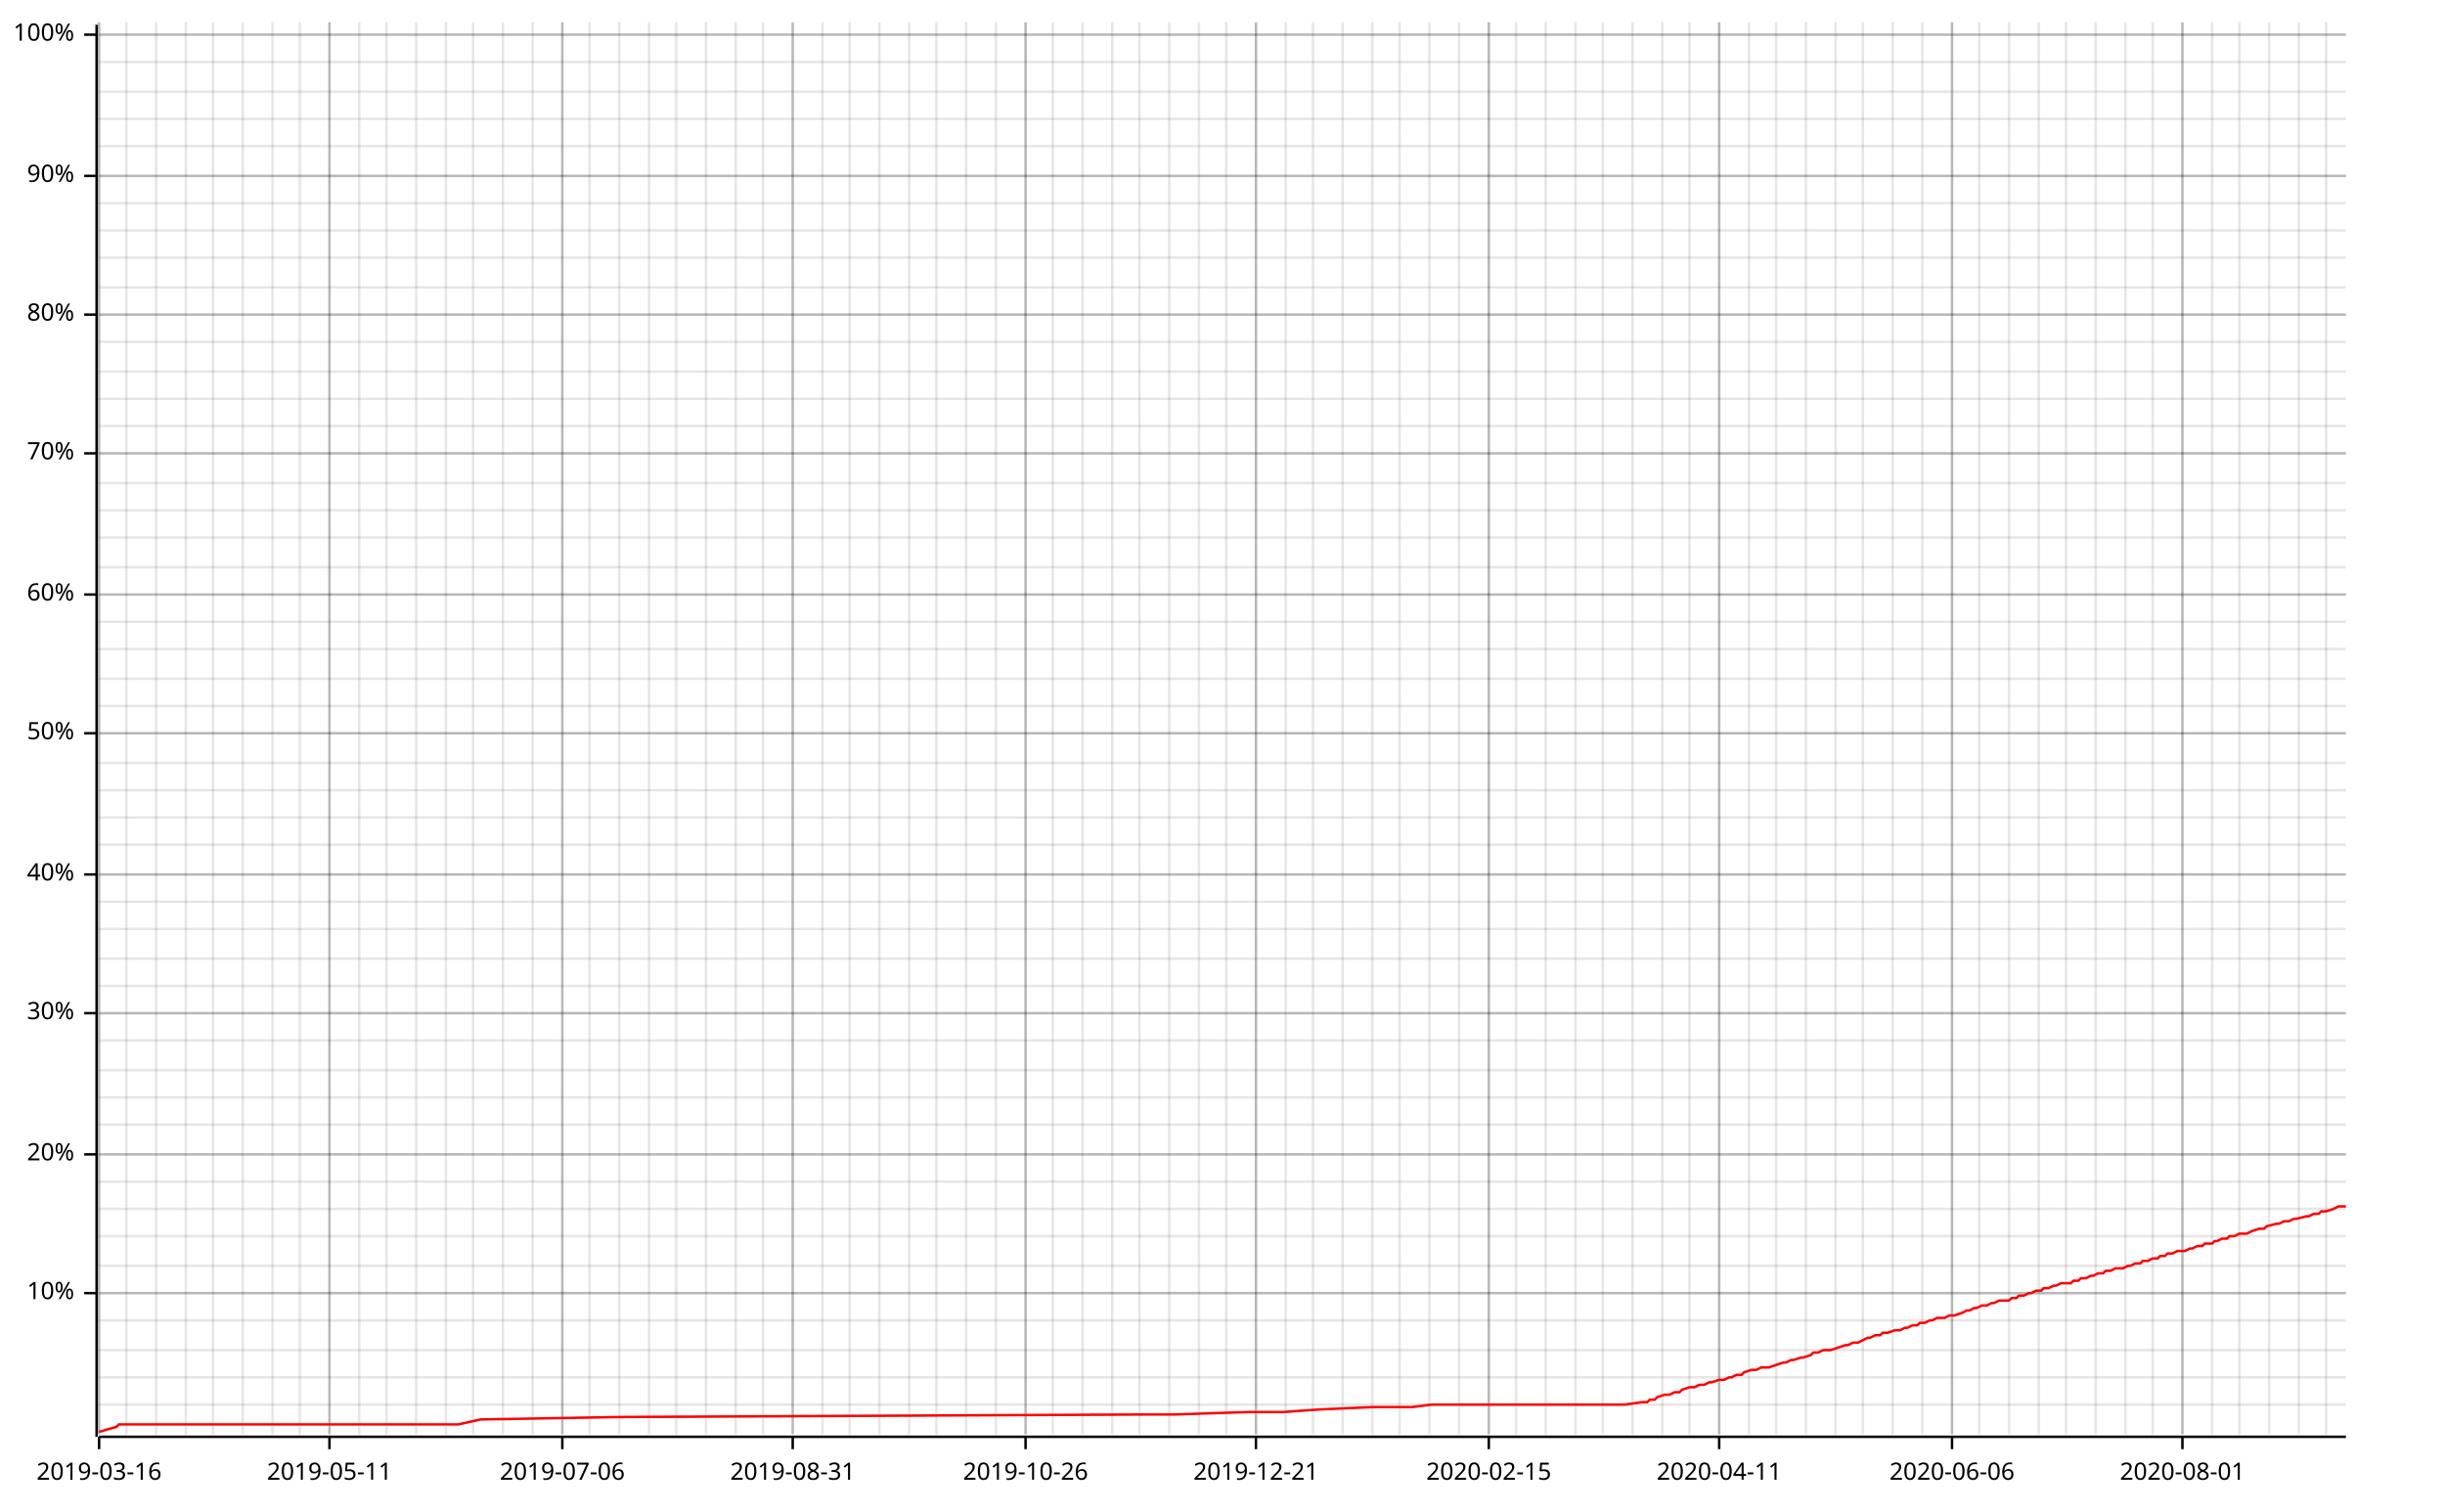
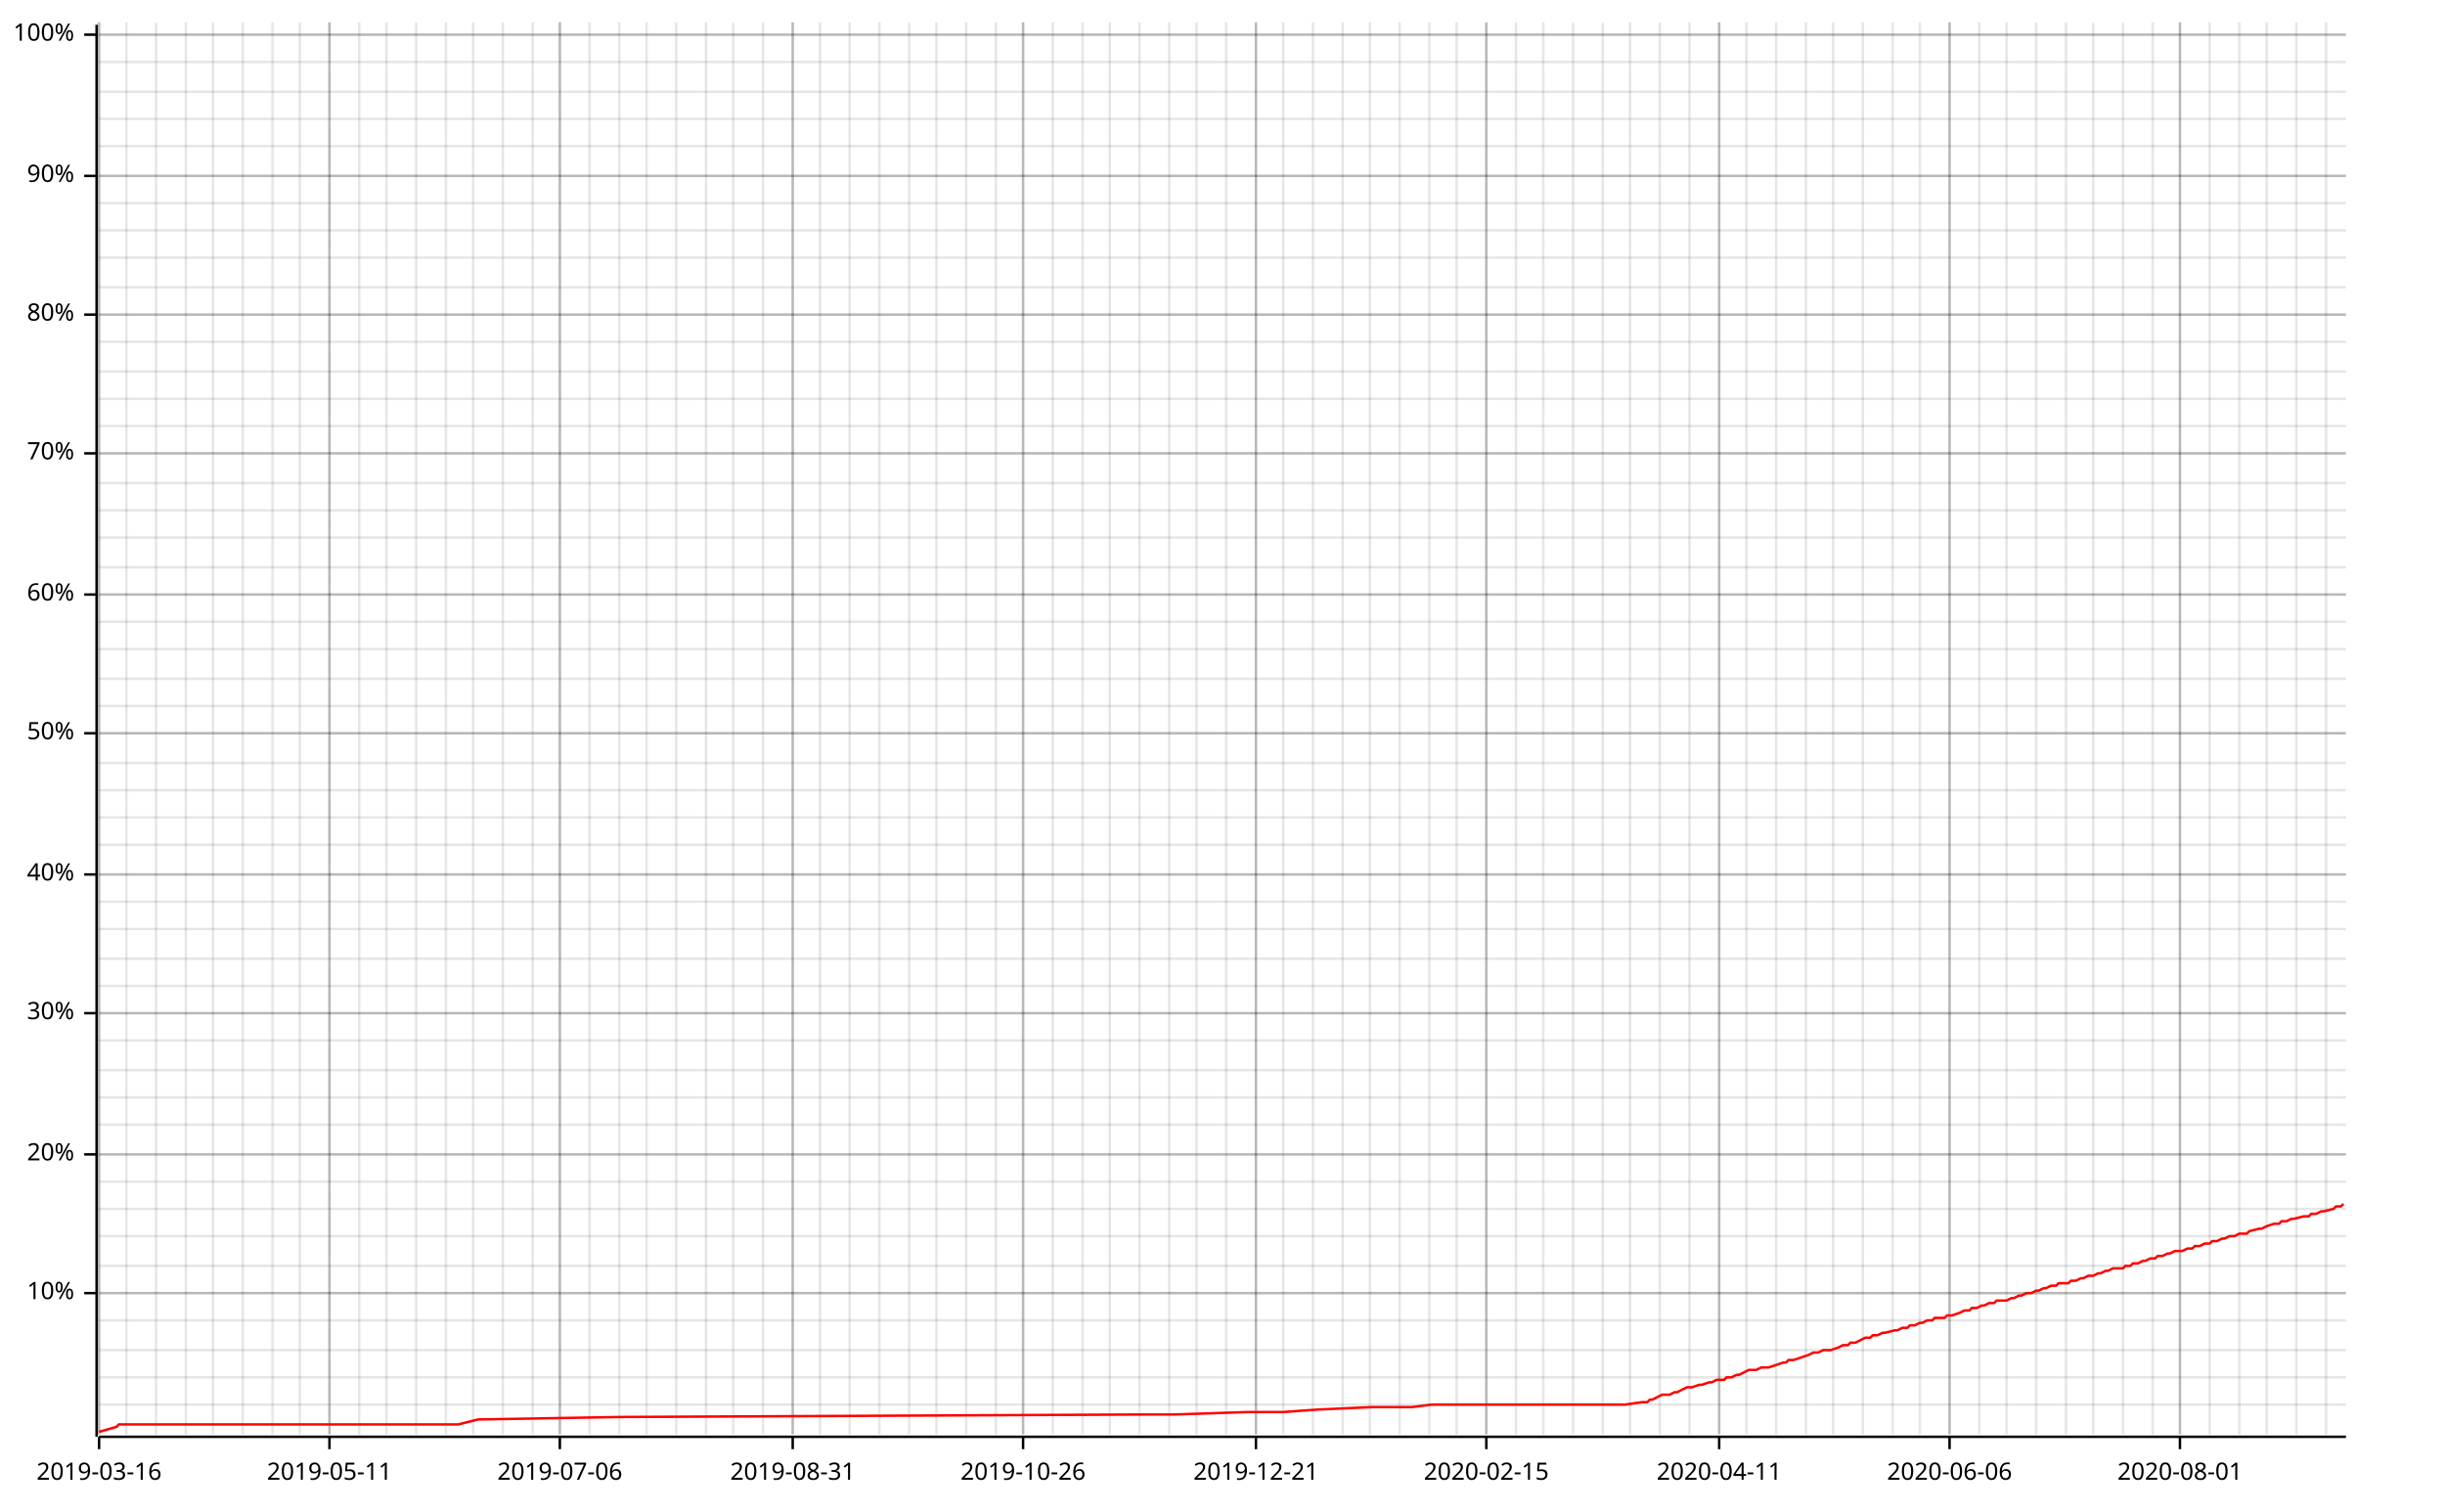
<svg xmlns="http://www.w3.org/2000/svg" width="987" height="610" viewBox="0 0 987 610">
  <line opacity="0.1" stroke="#000000" stroke-width="1" x1="40" y1="579" x2="40" y2="9" />
  <line opacity="0.1" stroke="#000000" stroke-width="1" x1="51" y1="579" x2="51" y2="9" />
  <line opacity="0.1" stroke="#000000" stroke-width="1" x1="63" y1="579" x2="63" y2="9" />
  <line opacity="0.1" stroke="#000000" stroke-width="1" x1="75" y1="579" x2="75" y2="9" />
  <line opacity="0.1" stroke="#000000" stroke-width="1" x1="86" y1="579" x2="86" y2="9" />
  <line opacity="0.1" stroke="#000000" stroke-width="1" x1="98" y1="579" x2="98" y2="9" />
  <line opacity="0.1" stroke="#000000" stroke-width="1" x1="110" y1="579" x2="110" y2="9" />
  <line opacity="0.1" stroke="#000000" stroke-width="1" x1="121" y1="579" x2="121" y2="9" />
  <line opacity="0.1" stroke="#000000" stroke-width="1" x1="133" y1="579" x2="133" y2="9" />
  <line opacity="0.1" stroke="#000000" stroke-width="1" x1="145" y1="579" x2="145" y2="9" />
  <line opacity="0.1" stroke="#000000" stroke-width="1" x1="156" y1="579" x2="156" y2="9" />
  <line opacity="0.1" stroke="#000000" stroke-width="1" x1="168" y1="579" x2="168" y2="9" />
  <line opacity="0.1" stroke="#000000" stroke-width="1" x1="180" y1="579" x2="180" y2="9" />
  <line opacity="0.1" stroke="#000000" stroke-width="1" x1="191" y1="579" x2="191" y2="9" />
  <line opacity="0.1" stroke="#000000" stroke-width="1" x1="203" y1="579" x2="203" y2="9" />
  <line opacity="0.1" stroke="#000000" stroke-width="1" x1="215" y1="579" x2="215" y2="9" />
-   <line opacity="0.1" stroke="#000000" stroke-width="1" x1="227" y1="579" x2="227" y2="9" />
+   <line opacity="0.1" stroke="#000000" stroke-width="1" x1="226" y1="579" x2="226" y2="9" />
  <line opacity="0.1" stroke="#000000" stroke-width="1" x1="238" y1="579" x2="238" y2="9" />
  <line opacity="0.1" stroke="#000000" stroke-width="1" x1="250" y1="579" x2="250" y2="9" />
-   <line opacity="0.1" stroke="#000000" stroke-width="1" x1="262" y1="579" x2="262" y2="9" />
+   <line opacity="0.1" stroke="#000000" stroke-width="1" x1="261" y1="579" x2="261" y2="9" />
  <line opacity="0.1" stroke="#000000" stroke-width="1" x1="273" y1="579" x2="273" y2="9" />
  <line opacity="0.1" stroke="#000000" stroke-width="1" x1="285" y1="579" x2="285" y2="9" />
-   <line opacity="0.1" stroke="#000000" stroke-width="1" x1="297" y1="579" x2="297" y2="9" />
+   <line opacity="0.1" stroke="#000000" stroke-width="1" x1="296" y1="579" x2="296" y2="9" />
  <line opacity="0.1" stroke="#000000" stroke-width="1" x1="308" y1="579" x2="308" y2="9" />
  <line opacity="0.1" stroke="#000000" stroke-width="1" x1="320" y1="579" x2="320" y2="9" />
-   <line opacity="0.1" stroke="#000000" stroke-width="1" x1="332" y1="579" x2="332" y2="9" />
+   <line opacity="0.1" stroke="#000000" stroke-width="1" x1="331" y1="579" x2="331" y2="9" />
  <line opacity="0.1" stroke="#000000" stroke-width="1" x1="343" y1="579" x2="343" y2="9" />
  <line opacity="0.1" stroke="#000000" stroke-width="1" x1="355" y1="579" x2="355" y2="9" />
  <line opacity="0.1" stroke="#000000" stroke-width="1" x1="367" y1="579" x2="367" y2="9" />
  <line opacity="0.1" stroke="#000000" stroke-width="1" x1="378" y1="579" x2="378" y2="9" />
  <line opacity="0.1" stroke="#000000" stroke-width="1" x1="390" y1="579" x2="390" y2="9" />
  <line opacity="0.1" stroke="#000000" stroke-width="1" x1="402" y1="579" x2="402" y2="9" />
-   <line opacity="0.1" stroke="#000000" stroke-width="1" x1="414" y1="579" x2="414" y2="9" />
+   <line opacity="0.1" stroke="#000000" stroke-width="1" x1="413" y1="579" x2="413" y2="9" />
  <line opacity="0.1" stroke="#000000" stroke-width="1" x1="425" y1="579" x2="425" y2="9" />
  <line opacity="0.1" stroke="#000000" stroke-width="1" x1="437" y1="579" x2="437" y2="9" />
-   <line opacity="0.1" stroke="#000000" stroke-width="1" x1="449" y1="579" x2="449" y2="9" />
+   <line opacity="0.1" stroke="#000000" stroke-width="1" x1="448" y1="579" x2="448" y2="9" />
  <line opacity="0.1" stroke="#000000" stroke-width="1" x1="460" y1="579" x2="460" y2="9" />
  <line opacity="0.1" stroke="#000000" stroke-width="1" x1="472" y1="579" x2="472" y2="9" />
-   <line opacity="0.1" stroke="#000000" stroke-width="1" x1="484" y1="579" x2="484" y2="9" />
+   <line opacity="0.1" stroke="#000000" stroke-width="1" x1="483" y1="579" x2="483" y2="9" />
  <line opacity="0.1" stroke="#000000" stroke-width="1" x1="495" y1="579" x2="495" y2="9" />
  <line opacity="0.1" stroke="#000000" stroke-width="1" x1="507" y1="579" x2="507" y2="9" />
-   <line opacity="0.1" stroke="#000000" stroke-width="1" x1="519" y1="579" x2="519" y2="9" />
+   <line opacity="0.1" stroke="#000000" stroke-width="1" x1="518" y1="579" x2="518" y2="9" />
  <line opacity="0.1" stroke="#000000" stroke-width="1" x1="530" y1="579" x2="530" y2="9" />
  <line opacity="0.1" stroke="#000000" stroke-width="1" x1="542" y1="579" x2="542" y2="9" />
-   <line opacity="0.1" stroke="#000000" stroke-width="1" x1="554" y1="579" x2="554" y2="9" />
+   <line opacity="0.1" stroke="#000000" stroke-width="1" x1="553" y1="579" x2="553" y2="9" />
  <line opacity="0.1" stroke="#000000" stroke-width="1" x1="565" y1="579" x2="565" y2="9" />
  <line opacity="0.1" stroke="#000000" stroke-width="1" x1="577" y1="579" x2="577" y2="9" />
-   <line opacity="0.1" stroke="#000000" stroke-width="1" x1="589" y1="579" x2="589" y2="9" />
-   <line opacity="0.1" stroke="#000000" stroke-width="1" x1="601" y1="579" x2="601" y2="9" />
+   <line opacity="0.1" stroke="#000000" stroke-width="1" x1="588" y1="579" x2="588" y2="9" />
+   <line opacity="0.1" stroke="#000000" stroke-width="1" x1="600" y1="579" x2="600" y2="9" />
  <line opacity="0.1" stroke="#000000" stroke-width="1" x1="612" y1="579" x2="612" y2="9" />
-   <line opacity="0.1" stroke="#000000" stroke-width="1" x1="624" y1="579" x2="624" y2="9" />
-   <line opacity="0.1" stroke="#000000" stroke-width="1" x1="636" y1="579" x2="636" y2="9" />
+   <line opacity="0.1" stroke="#000000" stroke-width="1" x1="623" y1="579" x2="623" y2="9" />
+   <line opacity="0.1" stroke="#000000" stroke-width="1" x1="635" y1="579" x2="635" y2="9" />
  <line opacity="0.1" stroke="#000000" stroke-width="1" x1="647" y1="579" x2="647" y2="9" />
-   <line opacity="0.1" stroke="#000000" stroke-width="1" x1="659" y1="579" x2="659" y2="9" />
-   <line opacity="0.1" stroke="#000000" stroke-width="1" x1="671" y1="579" x2="671" y2="9" />
+   <line opacity="0.1" stroke="#000000" stroke-width="1" x1="658" y1="579" x2="658" y2="9" />
+   <line opacity="0.1" stroke="#000000" stroke-width="1" x1="670" y1="579" x2="670" y2="9" />
  <line opacity="0.1" stroke="#000000" stroke-width="1" x1="682" y1="579" x2="682" y2="9" />
  <line opacity="0.1" stroke="#000000" stroke-width="1" x1="694" y1="579" x2="694" y2="9" />
-   <line opacity="0.1" stroke="#000000" stroke-width="1" x1="706" y1="579" x2="706" y2="9" />
+   <line opacity="0.1" stroke="#000000" stroke-width="1" x1="705" y1="579" x2="705" y2="9" />
  <line opacity="0.1" stroke="#000000" stroke-width="1" x1="717" y1="579" x2="717" y2="9" />
  <line opacity="0.1" stroke="#000000" stroke-width="1" x1="729" y1="579" x2="729" y2="9" />
-   <line opacity="0.1" stroke="#000000" stroke-width="1" x1="741" y1="579" x2="741" y2="9" />
+   <line opacity="0.1" stroke="#000000" stroke-width="1" x1="740" y1="579" x2="740" y2="9" />
  <line opacity="0.1" stroke="#000000" stroke-width="1" x1="752" y1="579" x2="752" y2="9" />
  <line opacity="0.1" stroke="#000000" stroke-width="1" x1="764" y1="579" x2="764" y2="9" />
-   <line opacity="0.1" stroke="#000000" stroke-width="1" x1="776" y1="579" x2="776" y2="9" />
-   <line opacity="0.1" stroke="#000000" stroke-width="1" x1="788" y1="579" x2="788" y2="9" />
+   <line opacity="0.1" stroke="#000000" stroke-width="1" x1="775" y1="579" x2="775" y2="9" />
+   <line opacity="0.1" stroke="#000000" stroke-width="1" x1="787" y1="579" x2="787" y2="9" />
  <line opacity="0.1" stroke="#000000" stroke-width="1" x1="799" y1="579" x2="799" y2="9" />
-   <line opacity="0.1" stroke="#000000" stroke-width="1" x1="811" y1="579" x2="811" y2="9" />
-   <line opacity="0.1" stroke="#000000" stroke-width="1" x1="823" y1="579" x2="823" y2="9" />
+   <line opacity="0.1" stroke="#000000" stroke-width="1" x1="810" y1="579" x2="810" y2="9" />
+   <line opacity="0.1" stroke="#000000" stroke-width="1" x1="822" y1="579" x2="822" y2="9" />
  <line opacity="0.1" stroke="#000000" stroke-width="1" x1="834" y1="579" x2="834" y2="9" />
-   <line opacity="0.1" stroke="#000000" stroke-width="1" x1="846" y1="579" x2="846" y2="9" />
-   <line opacity="0.1" stroke="#000000" stroke-width="1" x1="858" y1="579" x2="858" y2="9" />
+   <line opacity="0.1" stroke="#000000" stroke-width="1" x1="845" y1="579" x2="845" y2="9" />
+   <line opacity="0.1" stroke="#000000" stroke-width="1" x1="857" y1="579" x2="857" y2="9" />
  <line opacity="0.1" stroke="#000000" stroke-width="1" x1="869" y1="579" x2="869" y2="9" />
-   <line opacity="0.1" stroke="#000000" stroke-width="1" x1="881" y1="579" x2="881" y2="9" />
-   <line opacity="0.1" stroke="#000000" stroke-width="1" x1="893" y1="579" x2="893" y2="9" />
+   <line opacity="0.1" stroke="#000000" stroke-width="1" x1="880" y1="579" x2="880" y2="9" />
+   <line opacity="0.1" stroke="#000000" stroke-width="1" x1="892" y1="579" x2="892" y2="9" />
  <line opacity="0.1" stroke="#000000" stroke-width="1" x1="904" y1="579" x2="904" y2="9" />
-   <line opacity="0.1" stroke="#000000" stroke-width="1" x1="916" y1="579" x2="916" y2="9" />
-   <line opacity="0.1" stroke="#000000" stroke-width="1" x1="928" y1="579" x2="928" y2="9" />
+   <line opacity="0.1" stroke="#000000" stroke-width="1" x1="915" y1="579" x2="915" y2="9" />
+   <line opacity="0.1" stroke="#000000" stroke-width="1" x1="927" y1="579" x2="927" y2="9" />
  <line opacity="0.1" stroke="#000000" stroke-width="1" x1="939" y1="579" x2="939" y2="9" />
  <line opacity="0.1" stroke="#000000" stroke-width="1" x1="40" y1="567" x2="947" y2="567" />
  <line opacity="0.1" stroke="#000000" stroke-width="1" x1="40" y1="556" x2="947" y2="556" />
  <line opacity="0.1" stroke="#000000" stroke-width="1" x1="40" y1="545" x2="947" y2="545" />
  <line opacity="0.1" stroke="#000000" stroke-width="1" x1="40" y1="533" x2="947" y2="533" />
  <line opacity="0.1" stroke="#000000" stroke-width="1" x1="40" y1="522" x2="947" y2="522" />
  <line opacity="0.1" stroke="#000000" stroke-width="1" x1="40" y1="511" x2="947" y2="511" />
  <line opacity="0.1" stroke="#000000" stroke-width="1" x1="40" y1="499" x2="947" y2="499" />
  <line opacity="0.1" stroke="#000000" stroke-width="1" x1="40" y1="488" x2="947" y2="488" />
  <line opacity="0.1" stroke="#000000" stroke-width="1" x1="40" y1="477" x2="947" y2="477" />
  <line opacity="0.1" stroke="#000000" stroke-width="1" x1="40" y1="466" x2="947" y2="466" />
  <line opacity="0.1" stroke="#000000" stroke-width="1" x1="40" y1="454" x2="947" y2="454" />
  <line opacity="0.1" stroke="#000000" stroke-width="1" x1="40" y1="443" x2="947" y2="443" />
  <line opacity="0.1" stroke="#000000" stroke-width="1" x1="40" y1="432" x2="947" y2="432" />
  <line opacity="0.1" stroke="#000000" stroke-width="1" x1="40" y1="420" x2="947" y2="420" />
  <line opacity="0.1" stroke="#000000" stroke-width="1" x1="40" y1="409" x2="947" y2="409" />
  <line opacity="0.1" stroke="#000000" stroke-width="1" x1="40" y1="398" x2="947" y2="398" />
  <line opacity="0.1" stroke="#000000" stroke-width="1" x1="40" y1="387" x2="947" y2="387" />
  <line opacity="0.1" stroke="#000000" stroke-width="1" x1="40" y1="375" x2="947" y2="375" />
  <line opacity="0.1" stroke="#000000" stroke-width="1" x1="40" y1="364" x2="947" y2="364" />
  <line opacity="0.1" stroke="#000000" stroke-width="1" x1="40" y1="353" x2="947" y2="353" />
  <line opacity="0.1" stroke="#000000" stroke-width="1" x1="40" y1="341" x2="947" y2="341" />
  <line opacity="0.1" stroke="#000000" stroke-width="1" x1="40" y1="330" x2="947" y2="330" />
  <line opacity="0.1" stroke="#000000" stroke-width="1" x1="40" y1="319" x2="947" y2="319" />
  <line opacity="0.1" stroke="#000000" stroke-width="1" x1="40" y1="308" x2="947" y2="308" />
  <line opacity="0.1" stroke="#000000" stroke-width="1" x1="40" y1="296" x2="947" y2="296" />
  <line opacity="0.1" stroke="#000000" stroke-width="1" x1="40" y1="285" x2="947" y2="285" />
  <line opacity="0.1" stroke="#000000" stroke-width="1" x1="40" y1="274" x2="947" y2="274" />
  <line opacity="0.1" stroke="#000000" stroke-width="1" x1="40" y1="262" x2="947" y2="262" />
  <line opacity="0.1" stroke="#000000" stroke-width="1" x1="40" y1="251" x2="947" y2="251" />
  <line opacity="0.1" stroke="#000000" stroke-width="1" x1="40" y1="240" x2="947" y2="240" />
  <line opacity="0.1" stroke="#000000" stroke-width="1" x1="40" y1="229" x2="947" y2="229" />
  <line opacity="0.1" stroke="#000000" stroke-width="1" x1="40" y1="217" x2="947" y2="217" />
  <line opacity="0.1" stroke="#000000" stroke-width="1" x1="40" y1="206" x2="947" y2="206" />
  <line opacity="0.1" stroke="#000000" stroke-width="1" x1="40" y1="195" x2="947" y2="195" />
  <line opacity="0.1" stroke="#000000" stroke-width="1" x1="40" y1="183" x2="947" y2="183" />
  <line opacity="0.1" stroke="#000000" stroke-width="1" x1="40" y1="172" x2="947" y2="172" />
  <line opacity="0.1" stroke="#000000" stroke-width="1" x1="40" y1="161" x2="947" y2="161" />
  <line opacity="0.1" stroke="#000000" stroke-width="1" x1="40" y1="150" x2="947" y2="150" />
  <line opacity="0.1" stroke="#000000" stroke-width="1" x1="40" y1="138" x2="947" y2="138" />
  <line opacity="0.1" stroke="#000000" stroke-width="1" x1="40" y1="127" x2="947" y2="127" />
  <line opacity="0.1" stroke="#000000" stroke-width="1" x1="40" y1="116" x2="947" y2="116" />
  <line opacity="0.1" stroke="#000000" stroke-width="1" x1="40" y1="104" x2="947" y2="104" />
  <line opacity="0.1" stroke="#000000" stroke-width="1" x1="40" y1="93" x2="947" y2="93" />
  <line opacity="0.1" stroke="#000000" stroke-width="1" x1="40" y1="82" x2="947" y2="82" />
  <line opacity="0.1" stroke="#000000" stroke-width="1" x1="40" y1="71" x2="947" y2="71" />
  <line opacity="0.1" stroke="#000000" stroke-width="1" x1="40" y1="59" x2="947" y2="59" />
  <line opacity="0.1" stroke="#000000" stroke-width="1" x1="40" y1="48" x2="947" y2="48" />
  <line opacity="0.1" stroke="#000000" stroke-width="1" x1="40" y1="37" x2="947" y2="37" />
  <line opacity="0.1" stroke="#000000" stroke-width="1" x1="40" y1="25" x2="947" y2="25" />
  <line opacity="0.1" stroke="#000000" stroke-width="1" x1="40" y1="14" x2="947" y2="14" />
  <line opacity="0.2" stroke="#000000" stroke-width="1" x1="40" y1="579" x2="40" y2="9" />
  <line opacity="0.2" stroke="#000000" stroke-width="1" x1="133" y1="579" x2="133" y2="9" />
-   <line opacity="0.2" stroke="#000000" stroke-width="1" x1="227" y1="579" x2="227" y2="9" />
+   <line opacity="0.2" stroke="#000000" stroke-width="1" x1="226" y1="579" x2="226" y2="9" />
  <line opacity="0.2" stroke="#000000" stroke-width="1" x1="320" y1="579" x2="320" y2="9" />
-   <line opacity="0.2" stroke="#000000" stroke-width="1" x1="414" y1="579" x2="414" y2="9" />
+   <line opacity="0.2" stroke="#000000" stroke-width="1" x1="413" y1="579" x2="413" y2="9" />
  <line opacity="0.2" stroke="#000000" stroke-width="1" x1="507" y1="579" x2="507" y2="9" />
-   <line opacity="0.2" stroke="#000000" stroke-width="1" x1="601" y1="579" x2="601" y2="9" />
+   <line opacity="0.2" stroke="#000000" stroke-width="1" x1="600" y1="579" x2="600" y2="9" />
  <line opacity="0.2" stroke="#000000" stroke-width="1" x1="694" y1="579" x2="694" y2="9" />
-   <line opacity="0.2" stroke="#000000" stroke-width="1" x1="788" y1="579" x2="788" y2="9" />
-   <line opacity="0.2" stroke="#000000" stroke-width="1" x1="881" y1="579" x2="881" y2="9" />
+   <line opacity="0.2" stroke="#000000" stroke-width="1" x1="787" y1="579" x2="787" y2="9" />
+   <line opacity="0.2" stroke="#000000" stroke-width="1" x1="880" y1="579" x2="880" y2="9" />
  <line opacity="0.2" stroke="#000000" stroke-width="1" x1="40" y1="522" x2="947" y2="522" />
  <line opacity="0.2" stroke="#000000" stroke-width="1" x1="40" y1="466" x2="947" y2="466" />
  <line opacity="0.2" stroke="#000000" stroke-width="1" x1="40" y1="409" x2="947" y2="409" />
  <line opacity="0.2" stroke="#000000" stroke-width="1" x1="40" y1="353" x2="947" y2="353" />
  <line opacity="0.2" stroke="#000000" stroke-width="1" x1="40" y1="296" x2="947" y2="296" />
  <line opacity="0.2" stroke="#000000" stroke-width="1" x1="40" y1="240" x2="947" y2="240" />
  <line opacity="0.2" stroke="#000000" stroke-width="1" x1="40" y1="183" x2="947" y2="183" />
  <line opacity="0.2" stroke="#000000" stroke-width="1" x1="40" y1="127" x2="947" y2="127" />
  <line opacity="0.2" stroke="#000000" stroke-width="1" x1="40" y1="71" x2="947" y2="71" />
  <line opacity="0.2" stroke="#000000" stroke-width="1" x1="40" y1="14" x2="947" y2="14" />
  <polyline fill="none" opacity="1" stroke="#000000" stroke-width="1" points="39,10 39,580 " />
  <text x="30" y="522" dy="0.5ex" text-anchor="end" font-family="sans-serif" font-size="9.677" opacity="1" fill="#000000">
10%
</text>
  <polyline fill="none" opacity="1" stroke="#000000" stroke-width="1" points="34,522 39,522 " />
  <text x="30" y="466" dy="0.5ex" text-anchor="end" font-family="sans-serif" font-size="9.677" opacity="1" fill="#000000">
20%
</text>
  <polyline fill="none" opacity="1" stroke="#000000" stroke-width="1" points="34,466 39,466 " />
  <text x="30" y="409" dy="0.5ex" text-anchor="end" font-family="sans-serif" font-size="9.677" opacity="1" fill="#000000">
30%
</text>
  <polyline fill="none" opacity="1" stroke="#000000" stroke-width="1" points="34,409 39,409 " />
  <text x="30" y="353" dy="0.5ex" text-anchor="end" font-family="sans-serif" font-size="9.677" opacity="1" fill="#000000">
40%
</text>
  <polyline fill="none" opacity="1" stroke="#000000" stroke-width="1" points="34,353 39,353 " />
  <text x="30" y="296" dy="0.5ex" text-anchor="end" font-family="sans-serif" font-size="9.677" opacity="1" fill="#000000">
50%
</text>
  <polyline fill="none" opacity="1" stroke="#000000" stroke-width="1" points="34,296 39,296 " />
  <text x="30" y="240" dy="0.5ex" text-anchor="end" font-family="sans-serif" font-size="9.677" opacity="1" fill="#000000">
60%
</text>
  <polyline fill="none" opacity="1" stroke="#000000" stroke-width="1" points="34,240 39,240 " />
  <text x="30" y="183" dy="0.5ex" text-anchor="end" font-family="sans-serif" font-size="9.677" opacity="1" fill="#000000">
70%
</text>
  <polyline fill="none" opacity="1" stroke="#000000" stroke-width="1" points="34,183 39,183 " />
  <text x="30" y="127" dy="0.5ex" text-anchor="end" font-family="sans-serif" font-size="9.677" opacity="1" fill="#000000">
80%
</text>
  <polyline fill="none" opacity="1" stroke="#000000" stroke-width="1" points="34,127 39,127 " />
  <text x="30" y="71" dy="0.5ex" text-anchor="end" font-family="sans-serif" font-size="9.677" opacity="1" fill="#000000">
90%
</text>
  <polyline fill="none" opacity="1" stroke="#000000" stroke-width="1" points="34,71 39,71 " />
  <text x="30" y="14" dy="0.5ex" text-anchor="end" font-family="sans-serif" font-size="9.677" opacity="1" fill="#000000">
100%
</text>
  <polyline fill="none" opacity="1" stroke="#000000" stroke-width="1" points="34,14 39,14 " />
  <polyline fill="none" opacity="1" stroke="#000000" stroke-width="1" points="40,580 947,580 " />
  <text x="40" y="590" dy="0.76em" text-anchor="middle" font-family="sans-serif" font-size="9.677" opacity="1" fill="#000000">
2019-03-16
</text>
  <polyline fill="none" opacity="1" stroke="#000000" stroke-width="1" points="40,580 40,585 " />
  <text x="133" y="590" dy="0.76em" text-anchor="middle" font-family="sans-serif" font-size="9.677" opacity="1" fill="#000000">
2019-05-11
</text>
  <polyline fill="none" opacity="1" stroke="#000000" stroke-width="1" points="133,580 133,585 " />
-   <text x="227" y="590" dy="0.76em" text-anchor="middle" font-family="sans-serif" font-size="9.677" opacity="1" fill="#000000">
+   <text x="226" y="590" dy="0.76em" text-anchor="middle" font-family="sans-serif" font-size="9.677" opacity="1" fill="#000000">
2019-07-06
</text>
-   <polyline fill="none" opacity="1" stroke="#000000" stroke-width="1" points="227,580 227,585 " />
+   <polyline fill="none" opacity="1" stroke="#000000" stroke-width="1" points="226,580 226,585 " />
  <text x="320" y="590" dy="0.76em" text-anchor="middle" font-family="sans-serif" font-size="9.677" opacity="1" fill="#000000">
2019-08-31
</text>
  <polyline fill="none" opacity="1" stroke="#000000" stroke-width="1" points="320,580 320,585 " />
-   <text x="414" y="590" dy="0.76em" text-anchor="middle" font-family="sans-serif" font-size="9.677" opacity="1" fill="#000000">
+   <text x="413" y="590" dy="0.76em" text-anchor="middle" font-family="sans-serif" font-size="9.677" opacity="1" fill="#000000">
2019-10-26
</text>
-   <polyline fill="none" opacity="1" stroke="#000000" stroke-width="1" points="414,580 414,585 " />
+   <polyline fill="none" opacity="1" stroke="#000000" stroke-width="1" points="413,580 413,585 " />
  <text x="507" y="590" dy="0.76em" text-anchor="middle" font-family="sans-serif" font-size="9.677" opacity="1" fill="#000000">
2019-12-21
</text>
  <polyline fill="none" opacity="1" stroke="#000000" stroke-width="1" points="507,580 507,585 " />
-   <text x="601" y="590" dy="0.76em" text-anchor="middle" font-family="sans-serif" font-size="9.677" opacity="1" fill="#000000">
+   <text x="600" y="590" dy="0.76em" text-anchor="middle" font-family="sans-serif" font-size="9.677" opacity="1" fill="#000000">
2020-02-15
</text>
-   <polyline fill="none" opacity="1" stroke="#000000" stroke-width="1" points="601,580 601,585 " />
+   <polyline fill="none" opacity="1" stroke="#000000" stroke-width="1" points="600,580 600,585 " />
  <text x="694" y="590" dy="0.76em" text-anchor="middle" font-family="sans-serif" font-size="9.677" opacity="1" fill="#000000">
2020-04-11
</text>
  <polyline fill="none" opacity="1" stroke="#000000" stroke-width="1" points="694,580 694,585 " />
-   <text x="788" y="590" dy="0.76em" text-anchor="middle" font-family="sans-serif" font-size="9.677" opacity="1" fill="#000000">
+   <text x="787" y="590" dy="0.76em" text-anchor="middle" font-family="sans-serif" font-size="9.677" opacity="1" fill="#000000">
2020-06-06
</text>
-   <polyline fill="none" opacity="1" stroke="#000000" stroke-width="1" points="788,580 788,585 " />
-   <text x="881" y="590" dy="0.76em" text-anchor="middle" font-family="sans-serif" font-size="9.677" opacity="1" fill="#000000">
+   <polyline fill="none" opacity="1" stroke="#000000" stroke-width="1" points="787,580 787,585 " />
+   <text x="880" y="590" dy="0.76em" text-anchor="middle" font-family="sans-serif" font-size="9.677" opacity="1" fill="#000000">
2020-08-01
</text>
-   <polyline fill="none" opacity="1" stroke="#000000" stroke-width="1" points="881,580 881,585 " />
-   <polyline fill="none" opacity="1" stroke="#FF0000" stroke-width="1" points="40,578 40,578 47,576 48,575 172,575 176,575 178,575 182,575 185,575 194,573 251,572 252,572 462,571 474,571 504,570 518,570 532,569 532,569 554,568 570,568 578,567 653,567 654,567 656,567 663,566 665,566 666,565 668,565 669,564 672,563 674,563 676,562 678,562 679,561 682,560 684,560 686,559 688,559 690,558 691,558 694,557 696,557 696,557 698,556 699,556 701,555 703,555 704,554 707,553 709,553 711,552 713,552 714,552 717,551 717,551 720,550 721,550 723,549 724,549 727,548 728,548 731,547 732,546 734,546 736,545 738,545 739,545 742,544 745,543 746,543 748,542 750,542 752,541 754,540 755,540 757,539 759,539 760,538 762,538 765,537 767,537 769,536 770,536 772,535 774,535 775,534 777,534 779,533 780,533 782,532 784,532 785,532 787,531 789,531 792,530 794,529 795,529 797,528 798,528 800,527 802,527 804,526 805,526 807,525 809,525 811,525 812,524 814,524 815,523 817,523 819,522 820,522 822,521 824,521 825,520 827,520 829,519 830,519 832,518 834,518 836,518 837,517 839,517 840,516 842,516 844,515 845,515 847,514 849,514 850,513 852,513 854,512 855,512 857,512 859,511 860,511 862,510 864,510 865,509 867,509 869,508 871,508 872,507 874,507 875,506 877,506 879,505 880,505 882,505 884,504 885,504 887,503 889,503 890,502 893,502 894,501 895,501 897,500 899,500 900,499 902,499 904,498 906,498 907,498 909,497 912,496 914,496 915,495 919,494 920,494 922,493 924,493 926,492 927,492 931,491 932,491 934,490 936,490 937,489 939,489 942,488 944,487 946,487 947,487 " />
+   <polyline fill="none" opacity="1" stroke="#000000" stroke-width="1" points="880,580 880,585 " />
+   <polyline fill="none" opacity="1" stroke="#FF0000" stroke-width="1" points="40,578 40,578 47,576 48,575 172,575 176,575 178,575 182,575 185,575 193,573 251,572 252,572 461,571 474,571 504,570 518,570 532,569 532,569 554,568 570,568 578,567 652,567 654,567 656,567 663,566 665,566 666,565 667,565 669,564 671,563 674,563 676,562 677,562 679,561 681,560 683,560 686,559 687,559 690,558 691,558 693,557 695,557 696,557 697,556 699,556 701,555 702,555 704,554 706,553 709,553 711,552 712,552 714,552 717,551 717,551 720,550 721,550 722,549 724,549 727,548 727,548 730,547 732,546 734,546 736,545 737,545 739,545 742,544 744,543 746,543 747,542 749,542 751,541 753,540 755,540 756,539 758,539 760,538 761,538 765,537 766,537 768,536 770,536 771,535 773,535 775,534 776,534 778,533 780,533 781,532 783,532 785,532 786,531 788,531 791,530 793,529 795,529 796,528 798,528 800,527 801,527 803,526 805,526 806,525 808,525 810,525 812,524 813,524 815,523 816,523 818,522 820,522 822,521 823,521 825,520 826,520 828,519 830,519 831,518 833,518 835,518 836,517 838,517 840,516 841,516 843,515 845,515 847,514 848,514 850,513 851,513 853,512 855,512 857,512 858,511 860,511 861,510 863,510 865,509 866,509 868,508 870,508 871,507 873,507 875,506 876,506 878,505 880,505 881,505 883,504 885,504 886,503 888,503 890,502 892,502 893,501 895,501 897,500 898,500 900,499 902,499 904,498 905,498 907,498 908,497 912,496 913,496 915,495 918,494 920,494 921,493 923,493 925,492 926,492 930,491 932,491 933,490 935,490 937,489 938,489 942,488 943,487 945,487 946,486 " />
</svg>
